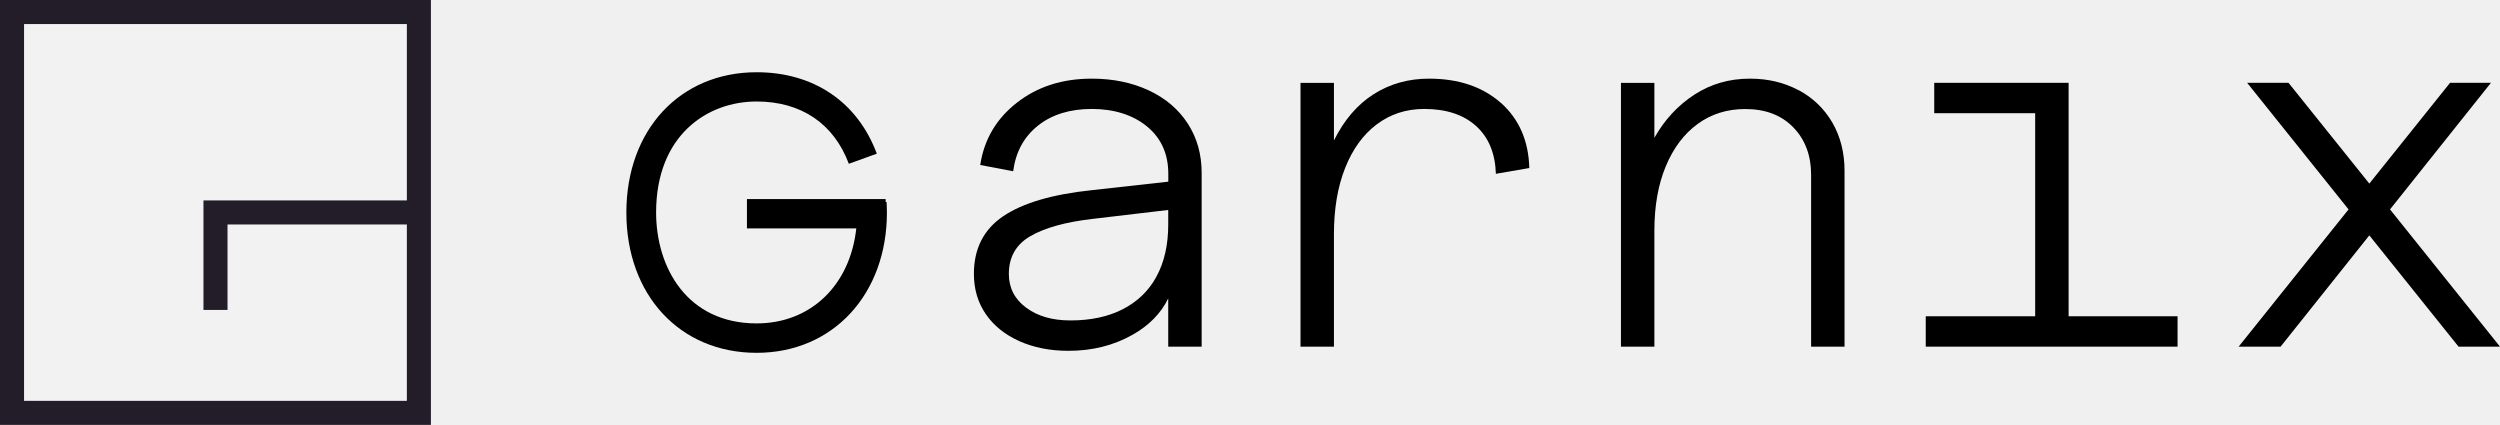
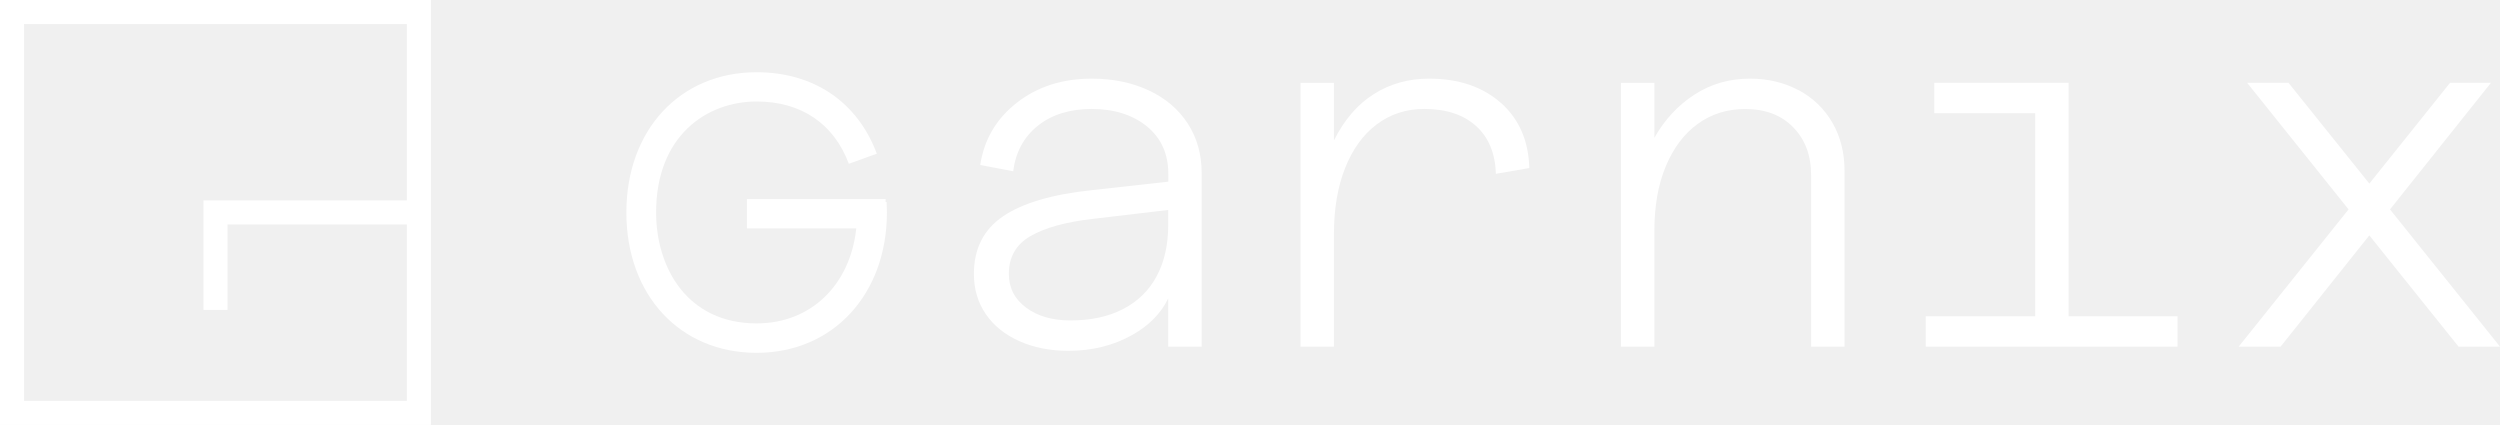
<svg xmlns="http://www.w3.org/2000/svg" id="Layer_2" data-name="Layer 2" viewBox="0 0 311.84 53">
  <defs>
    <style>
      .cls-1, .cls-2, .cls-3 {
        stroke-width: 0px;
      }

+       .cls-1 {
+         fill: white;
+       }
+ 
      .cls-2 {
-         fill: #f2f2f2;
+         fill: transparent;
      }

      .cls-3 {
-         fill: #221d28;
+         fill: white;
      }
    </style>
  </defs>
  <g id="Layer_1-2" data-name="Layer 1">
    <g>
      <path class="cls-1" d="m143.3,11.28c-2.1-.98-4.47-1.47-7.12-1.47-3.67,0-6.78,1-9.34,3-2.56,2-4.09,4.59-4.57,7.77l4.11.78c.31-2.39,1.34-4.29,3.08-5.68,1.74-1.39,3.99-2.09,6.73-2.09s5.12.73,6.89,2.19c1.77,1.46,2.65,3.43,2.65,5.91v.97l-9.54,1.06c-4.95.52-8.64,1.61-11.07,3.26-2.43,1.65-3.64,4.05-3.64,7.18,0,1.92.5,3.59,1.49,5.03.99,1.44,2.39,2.56,4.17,3.36,1.79.8,3.83,1.21,6.13,1.21,2.96,0,5.62-.66,7.98-1.99,2.08-1.17,3.57-2.69,4.47-4.55v6.02h4.17v-21.67c0-2.31-.57-4.35-1.72-6.14-1.15-1.78-2.77-3.17-4.87-4.15Zm.96,23.21c-.97,1.79-2.38,3.14-4.21,4.08-1.83.94-4.01,1.4-6.53,1.4-2.25,0-4.1-.53-5.53-1.6-1.44-1.07-2.15-2.47-2.15-4.21,0-2.09.89-3.66,2.68-4.7,1.79-1.04,4.36-1.76,7.72-2.15l9.48-1.12v1.83c0,2.52-.49,4.68-1.46,6.46Z" />
      <path class="cls-1" d="m187.23,12.85c-2.28-2.02-5.27-3.04-8.98-3.04-2.56,0-4.86.64-6.89,1.93-2.03,1.28-3.69,3.21-4.97,5.78v-7.18h-4.17v32.9h4.17v-14.04c0-3.13.46-5.88,1.39-8.23.93-2.35,2.24-4.17,3.94-5.45,1.7-1.28,3.68-1.93,5.93-1.93,2.74,0,4.89.71,6.46,2.12,1.57,1.41,2.4,3.41,2.48,5.97l4.17-.72c-.09-3.39-1.27-6.1-3.54-8.13Z" />
      <path class="cls-1" d="m224.34,11.25c-1.79-.96-3.81-1.44-6.06-1.44-2.56,0-4.87.66-6.92,1.99-2.05,1.33-3.72,3.12-5,5.39v-6.85h-4.17v32.9h4.17v-14.43c0-3.09.47-5.78,1.42-8.06.95-2.28,2.27-4.05,3.98-5.29,1.7-1.24,3.68-1.86,5.93-1.86,2.52,0,4.52.76,6,2.29,1.48,1.52,2.22,3.5,2.22,5.94v21.41h4.17v-21.94c0-2.26-.51-4.26-1.52-6.01-1.02-1.74-2.42-3.09-4.21-4.05Z" />
      <polygon class="cls-1" points="258.03 10.33 257.17 10.33 253.86 10.33 241.27 10.33 241.27 14.12 253.86 14.12 253.86 39.45 240.21 39.45 240.21 43.24 253.86 43.24 258.03 43.24 271.62 43.24 271.62 39.45 258.03 39.45 258.03 10.33" />
      <polygon class="cls-1" points="311.84 43.24 298.12 26.12 310.71 10.33 305.61 10.33 295.54 22.9 285.46 10.33 280.3 10.33 292.95 26.12 279.24 43.24 284.47 43.24 295.54 29.36 306.67 43.24 311.84 43.24" />
      <path class="cls-1" d="m110.59,25.2h-.12s0-.37,0-.37h-17.3v3.66h13.64c-.77,7.07-5.66,11.85-12.43,11.85-8.66,0-12.54-6.95-12.54-13.84,0-9.56,6.3-13.84,12.54-13.84,5.55,0,9.63,2.76,11.5,7.77l3.49-1.26c-2.41-6.46-7.88-10.16-14.99-10.16-9.57,0-16.25,7.2-16.25,17.5s6.68,17.5,16.25,17.5,16.25-7.36,16.25-17.5c0-.26-.01-.52-.02-.77,0-.18-.01-.35-.02-.53Z" />
    </g>
    <rect class="cls-2" x="1.5" y="1.5" width="50.75" height="50" />
    <path class="cls-3" d="m0,0v53h53.75V0H0Zm3,50V3h47.75v22h-25.37v13.66h3v-10.66h22.37v22H3Z" />
  </g>
</svg>
